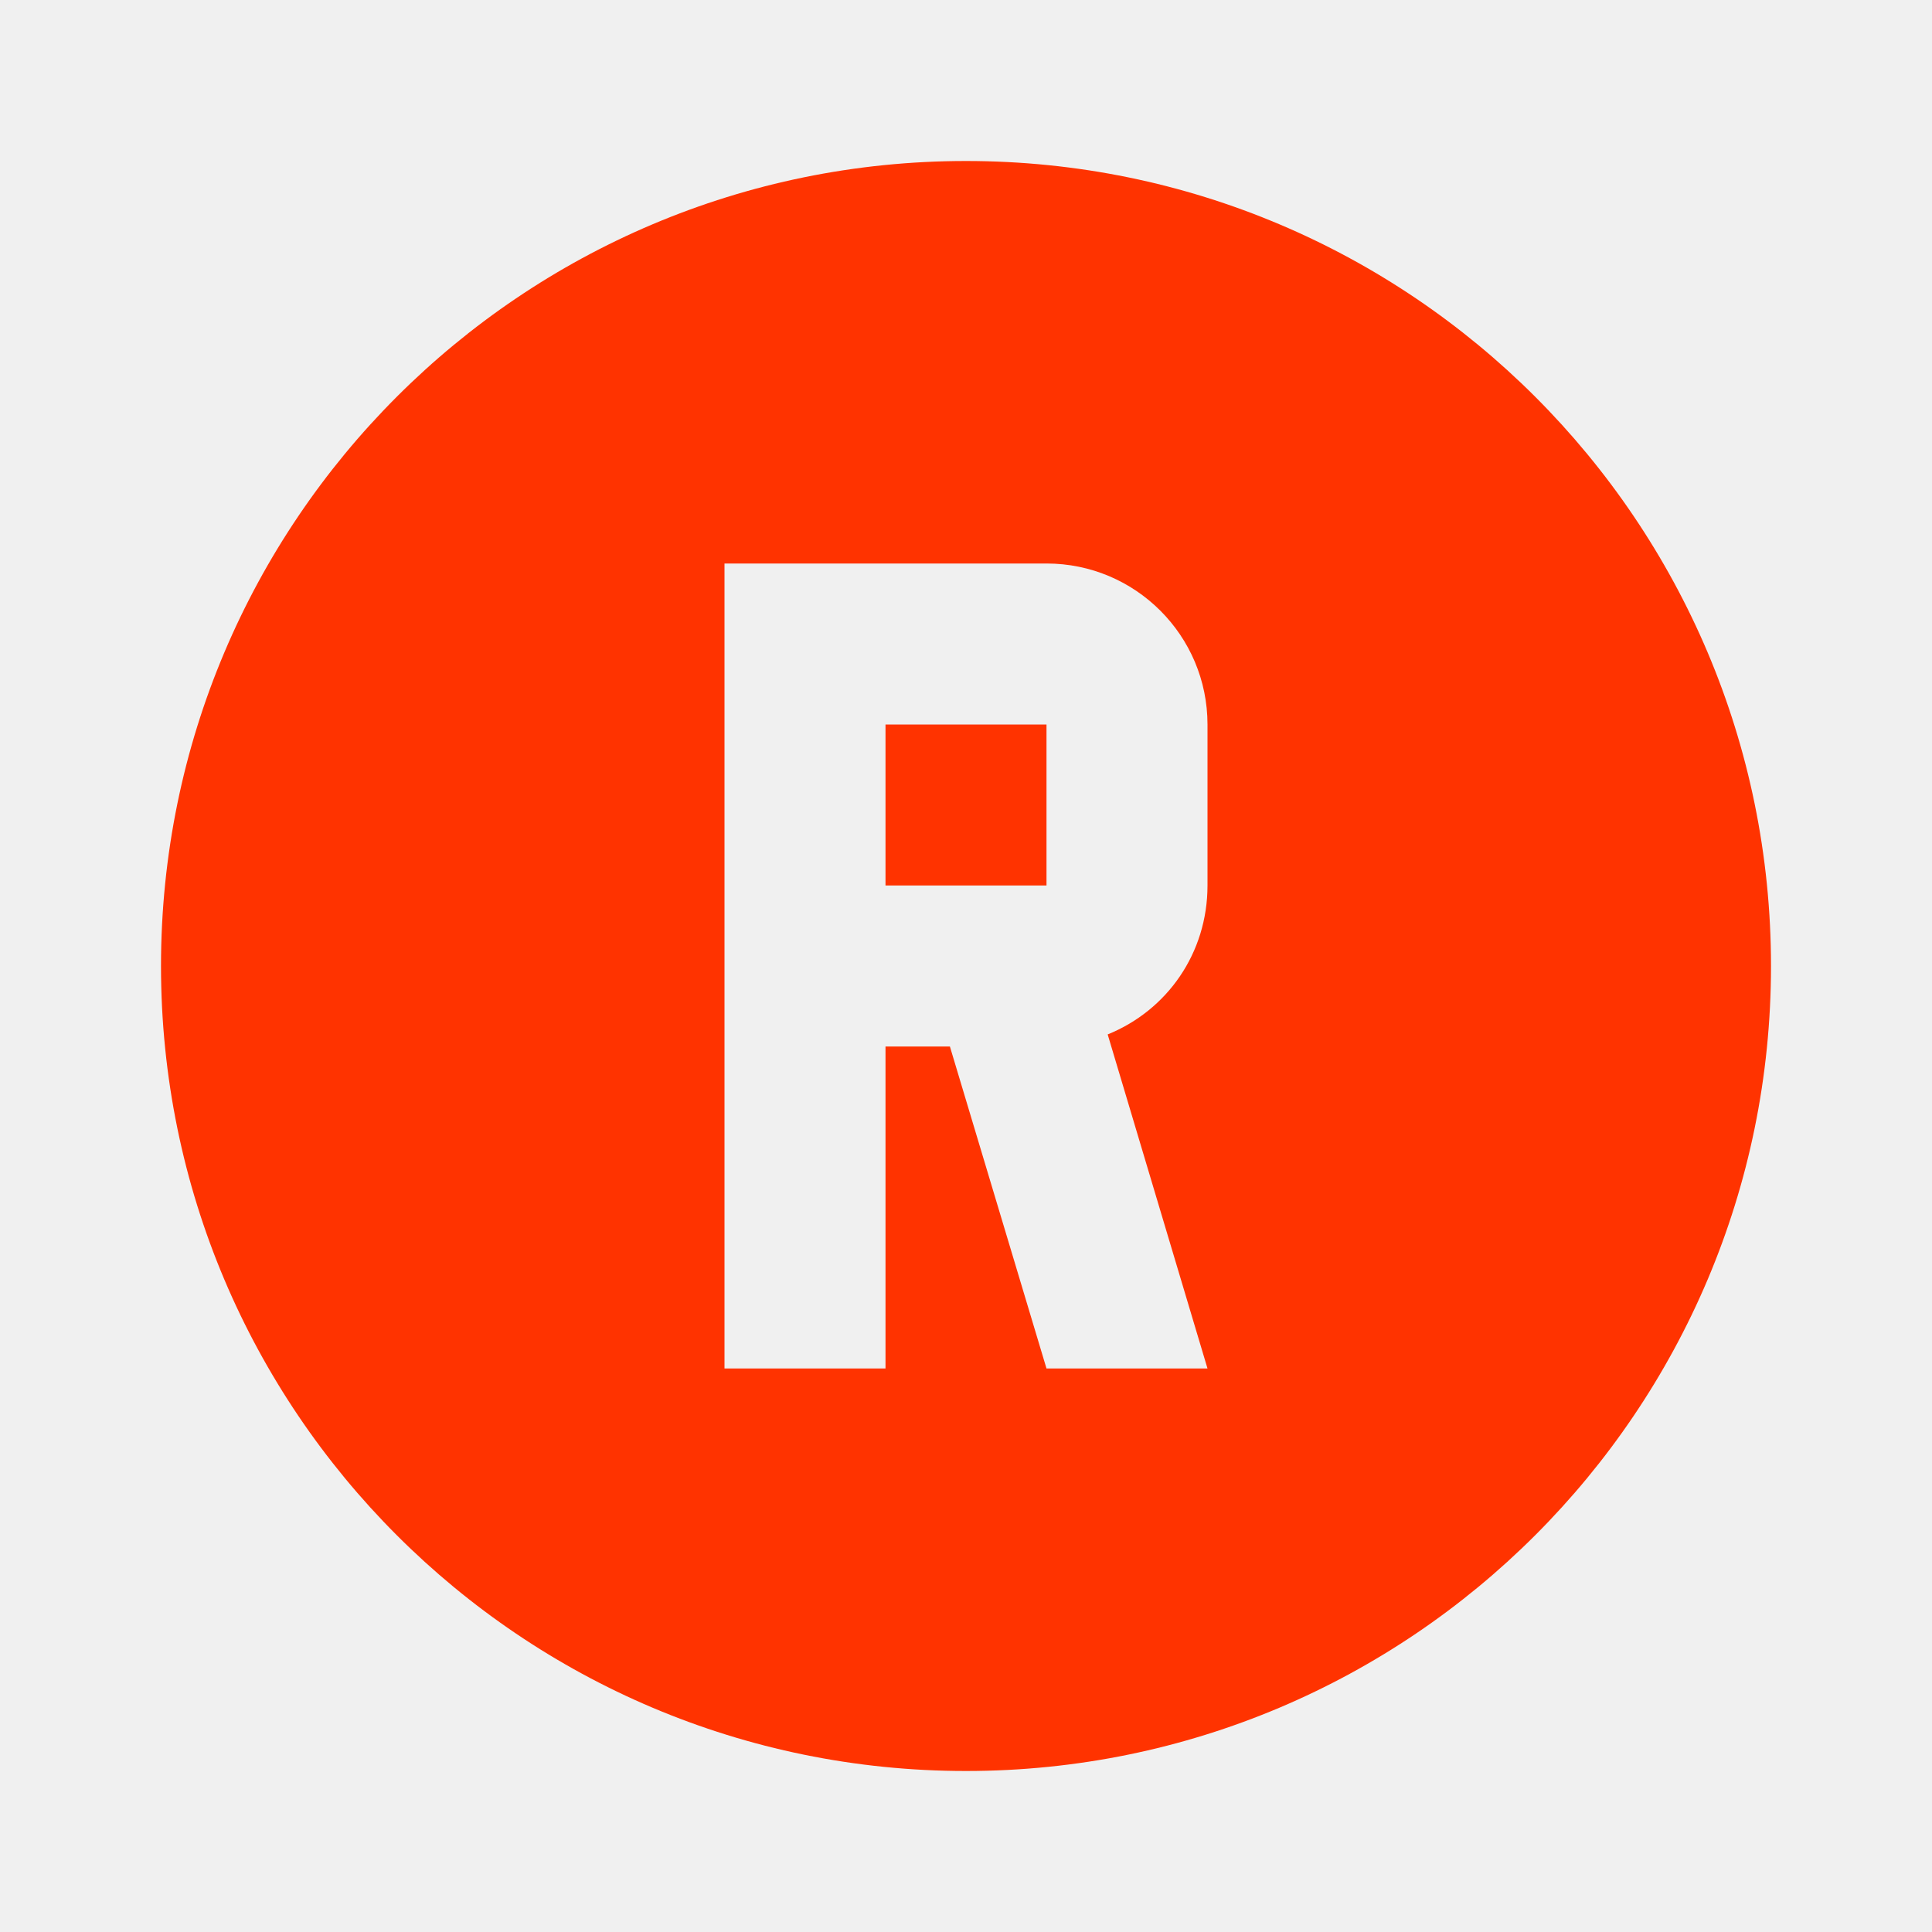
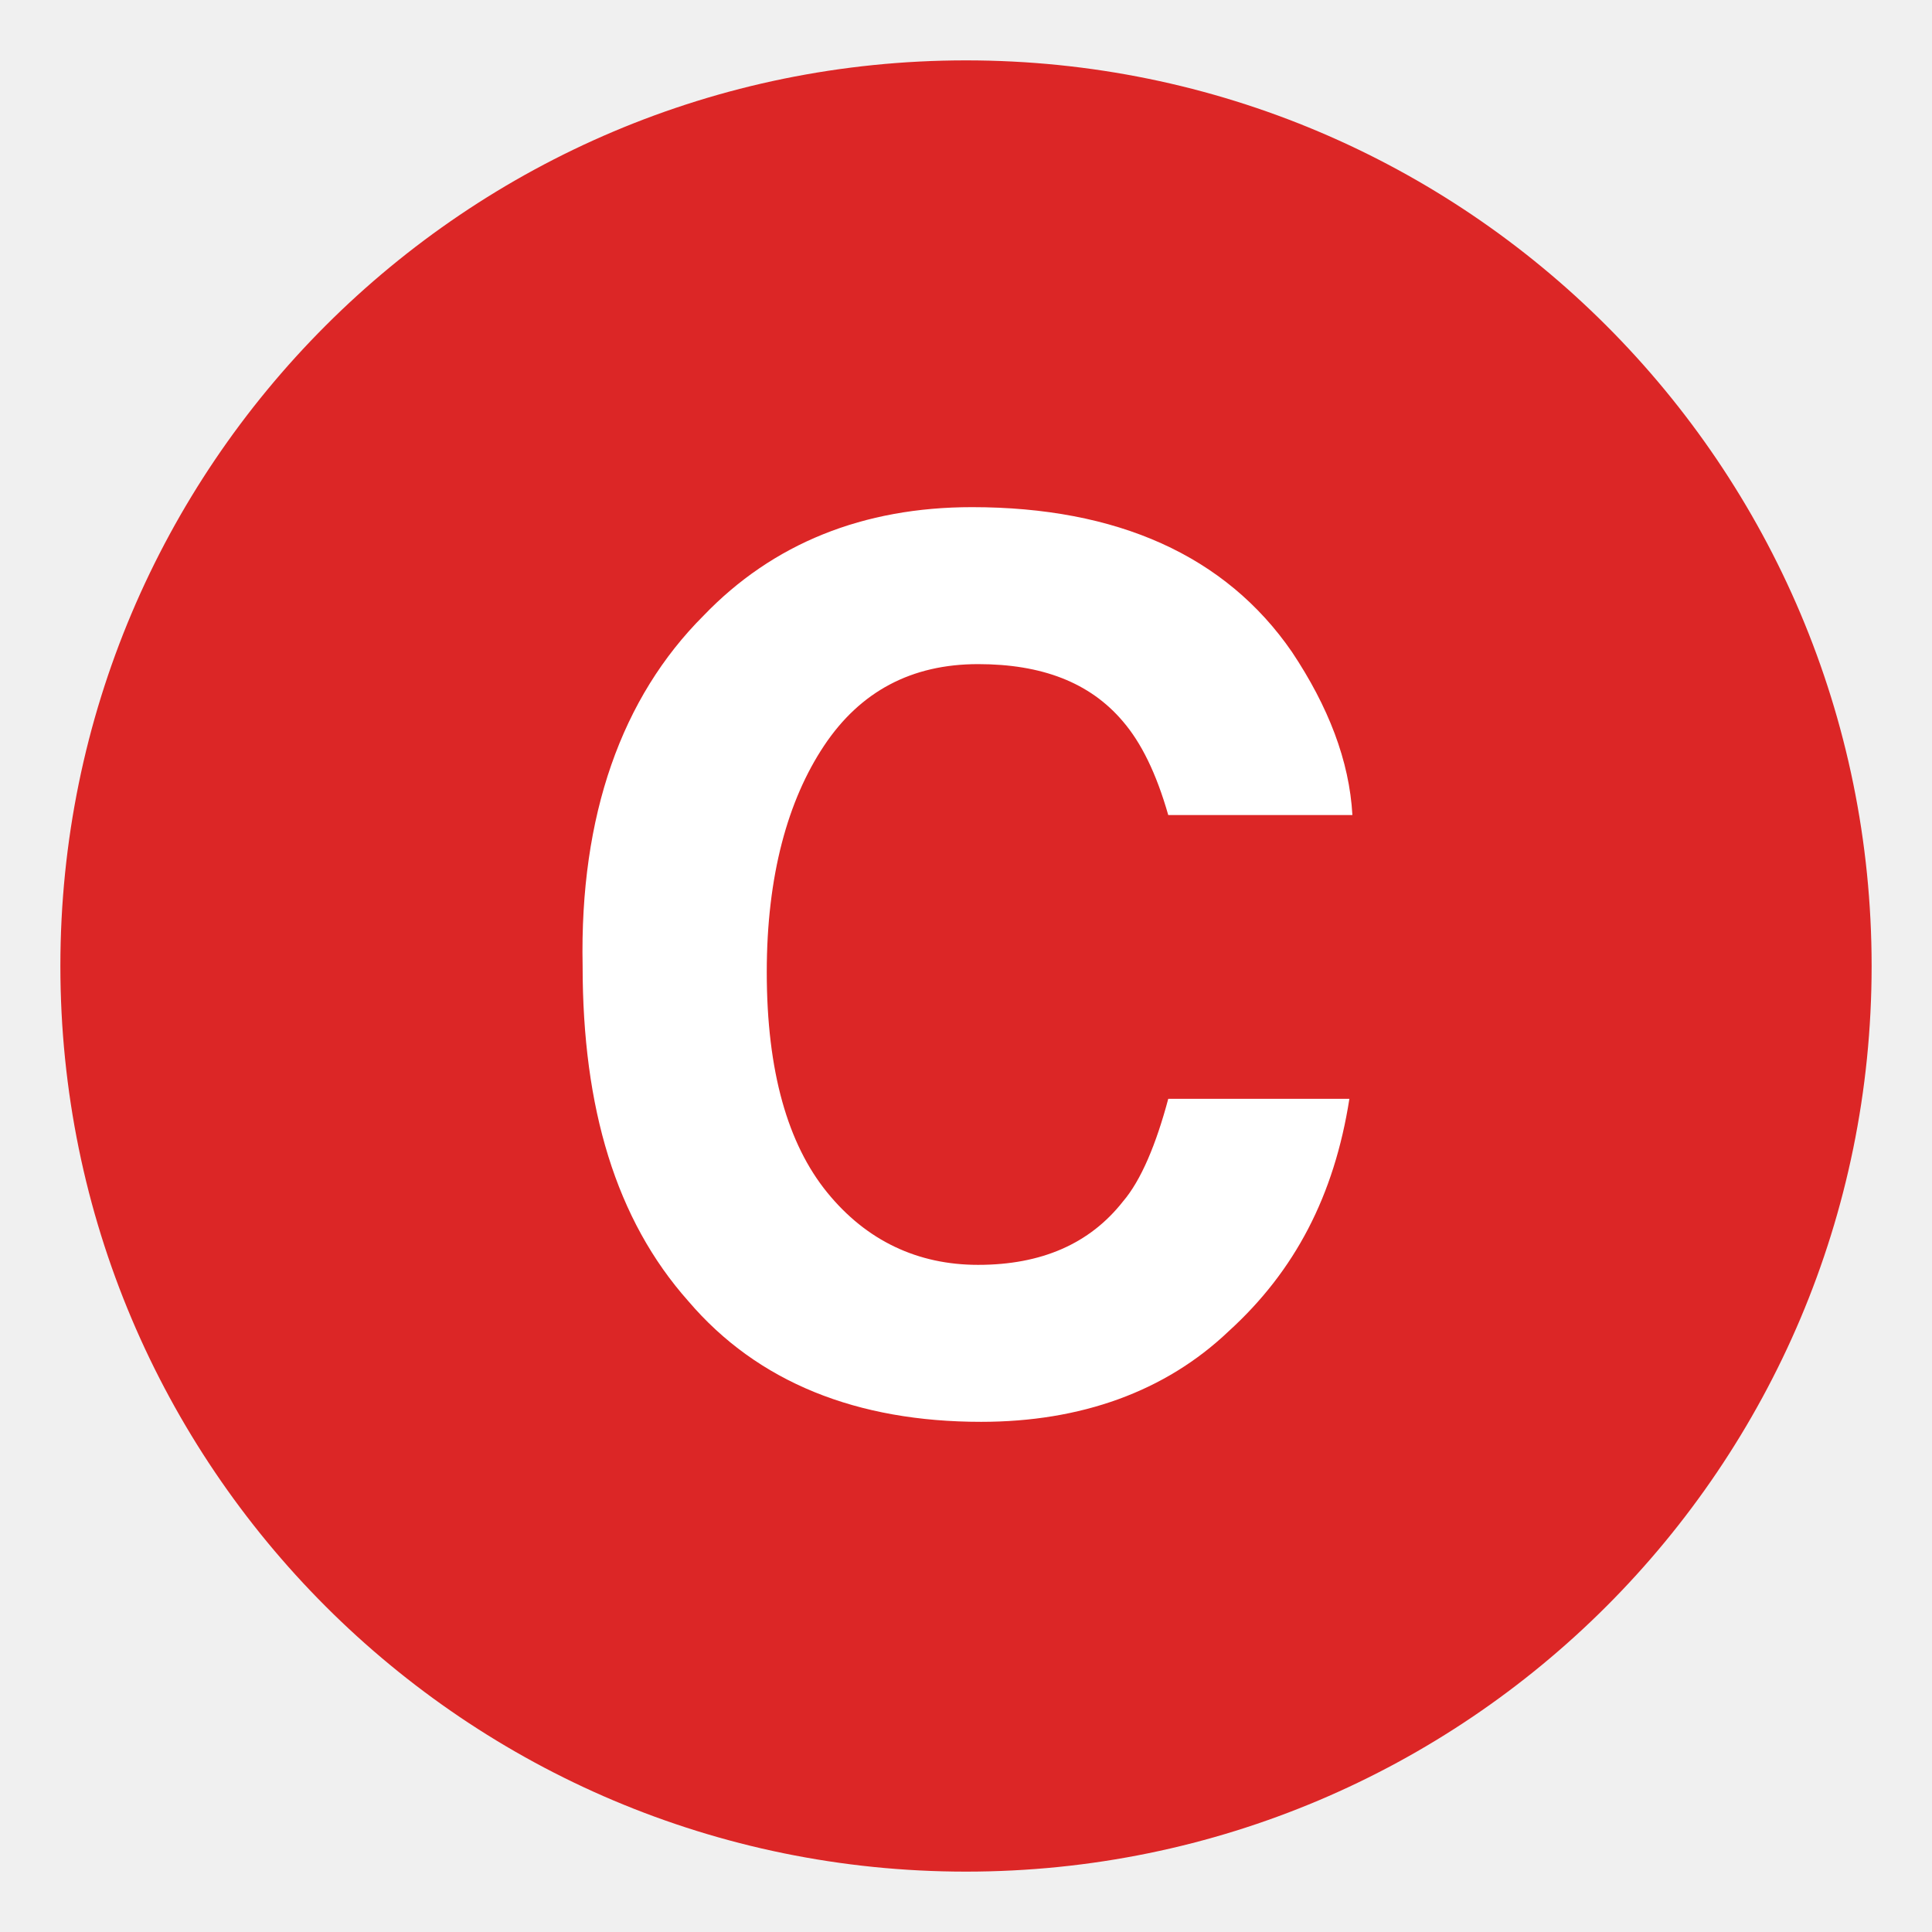
- <svg xmlns="http://www.w3.org/2000/svg" viewBox="0 0 24 24" fill="rgb(255, 51, 0)">
-   <path d="M9,7V17H11V13H11.8L13,17H15L13.76,12.85C14.5,12.55 15,11.84 15,11V9A2,2 0 0,0 13,7H9M11,9H13V11H11V9M12,2A10,10 0 0,1 22,12A10,10 0 0,1 12,22A10,10 0 0,1 2,12A10,10 0 0,1 12,2Z" />
+ <svg xmlns="http://www.w3.org/2000/svg" width="800px" height="800px" viewBox="0 0 64 64" aria-hidden="true" role="img" class="iconify iconify--emojione" preserveAspectRatio="xMidYMid meet">
+   <circle cx="32" cy="32" r="30" fill="rgb(220 38 38)" />
+   <path d="M23.3 20.4c2.3-2.4 5.3-3.6 8.9-3.6c4.8 0 8.4 1.6 10.6 4.8c1.2 1.8 1.9 3.6 2 5.4h-6.1c-.4-1.4-.9-2.4-1.5-3.1c-1.1-1.3-2.7-1.9-4.8-1.9c-2.2 0-3.9.9-5.1 2.7c-1.2 1.8-1.9 4.3-1.9 7.5c0 3.3.7 5.7 2 7.3c1.3 1.6 3 2.4 5 2.4c2.1 0 3.7-.7 4.8-2.1c.6-.7 1.1-1.9 1.5-3.4h6c-.5 3.2-1.8 5.7-4 7.7c-2.1 2-4.9 3-8.2 3c-4.1 0-7.4-1.3-9.7-4c-2.4-2.7-3.5-6.4-3.5-11.1c-.1-5 1.3-8.9 4-11.6" fill="#ffffff" />
</svg>
